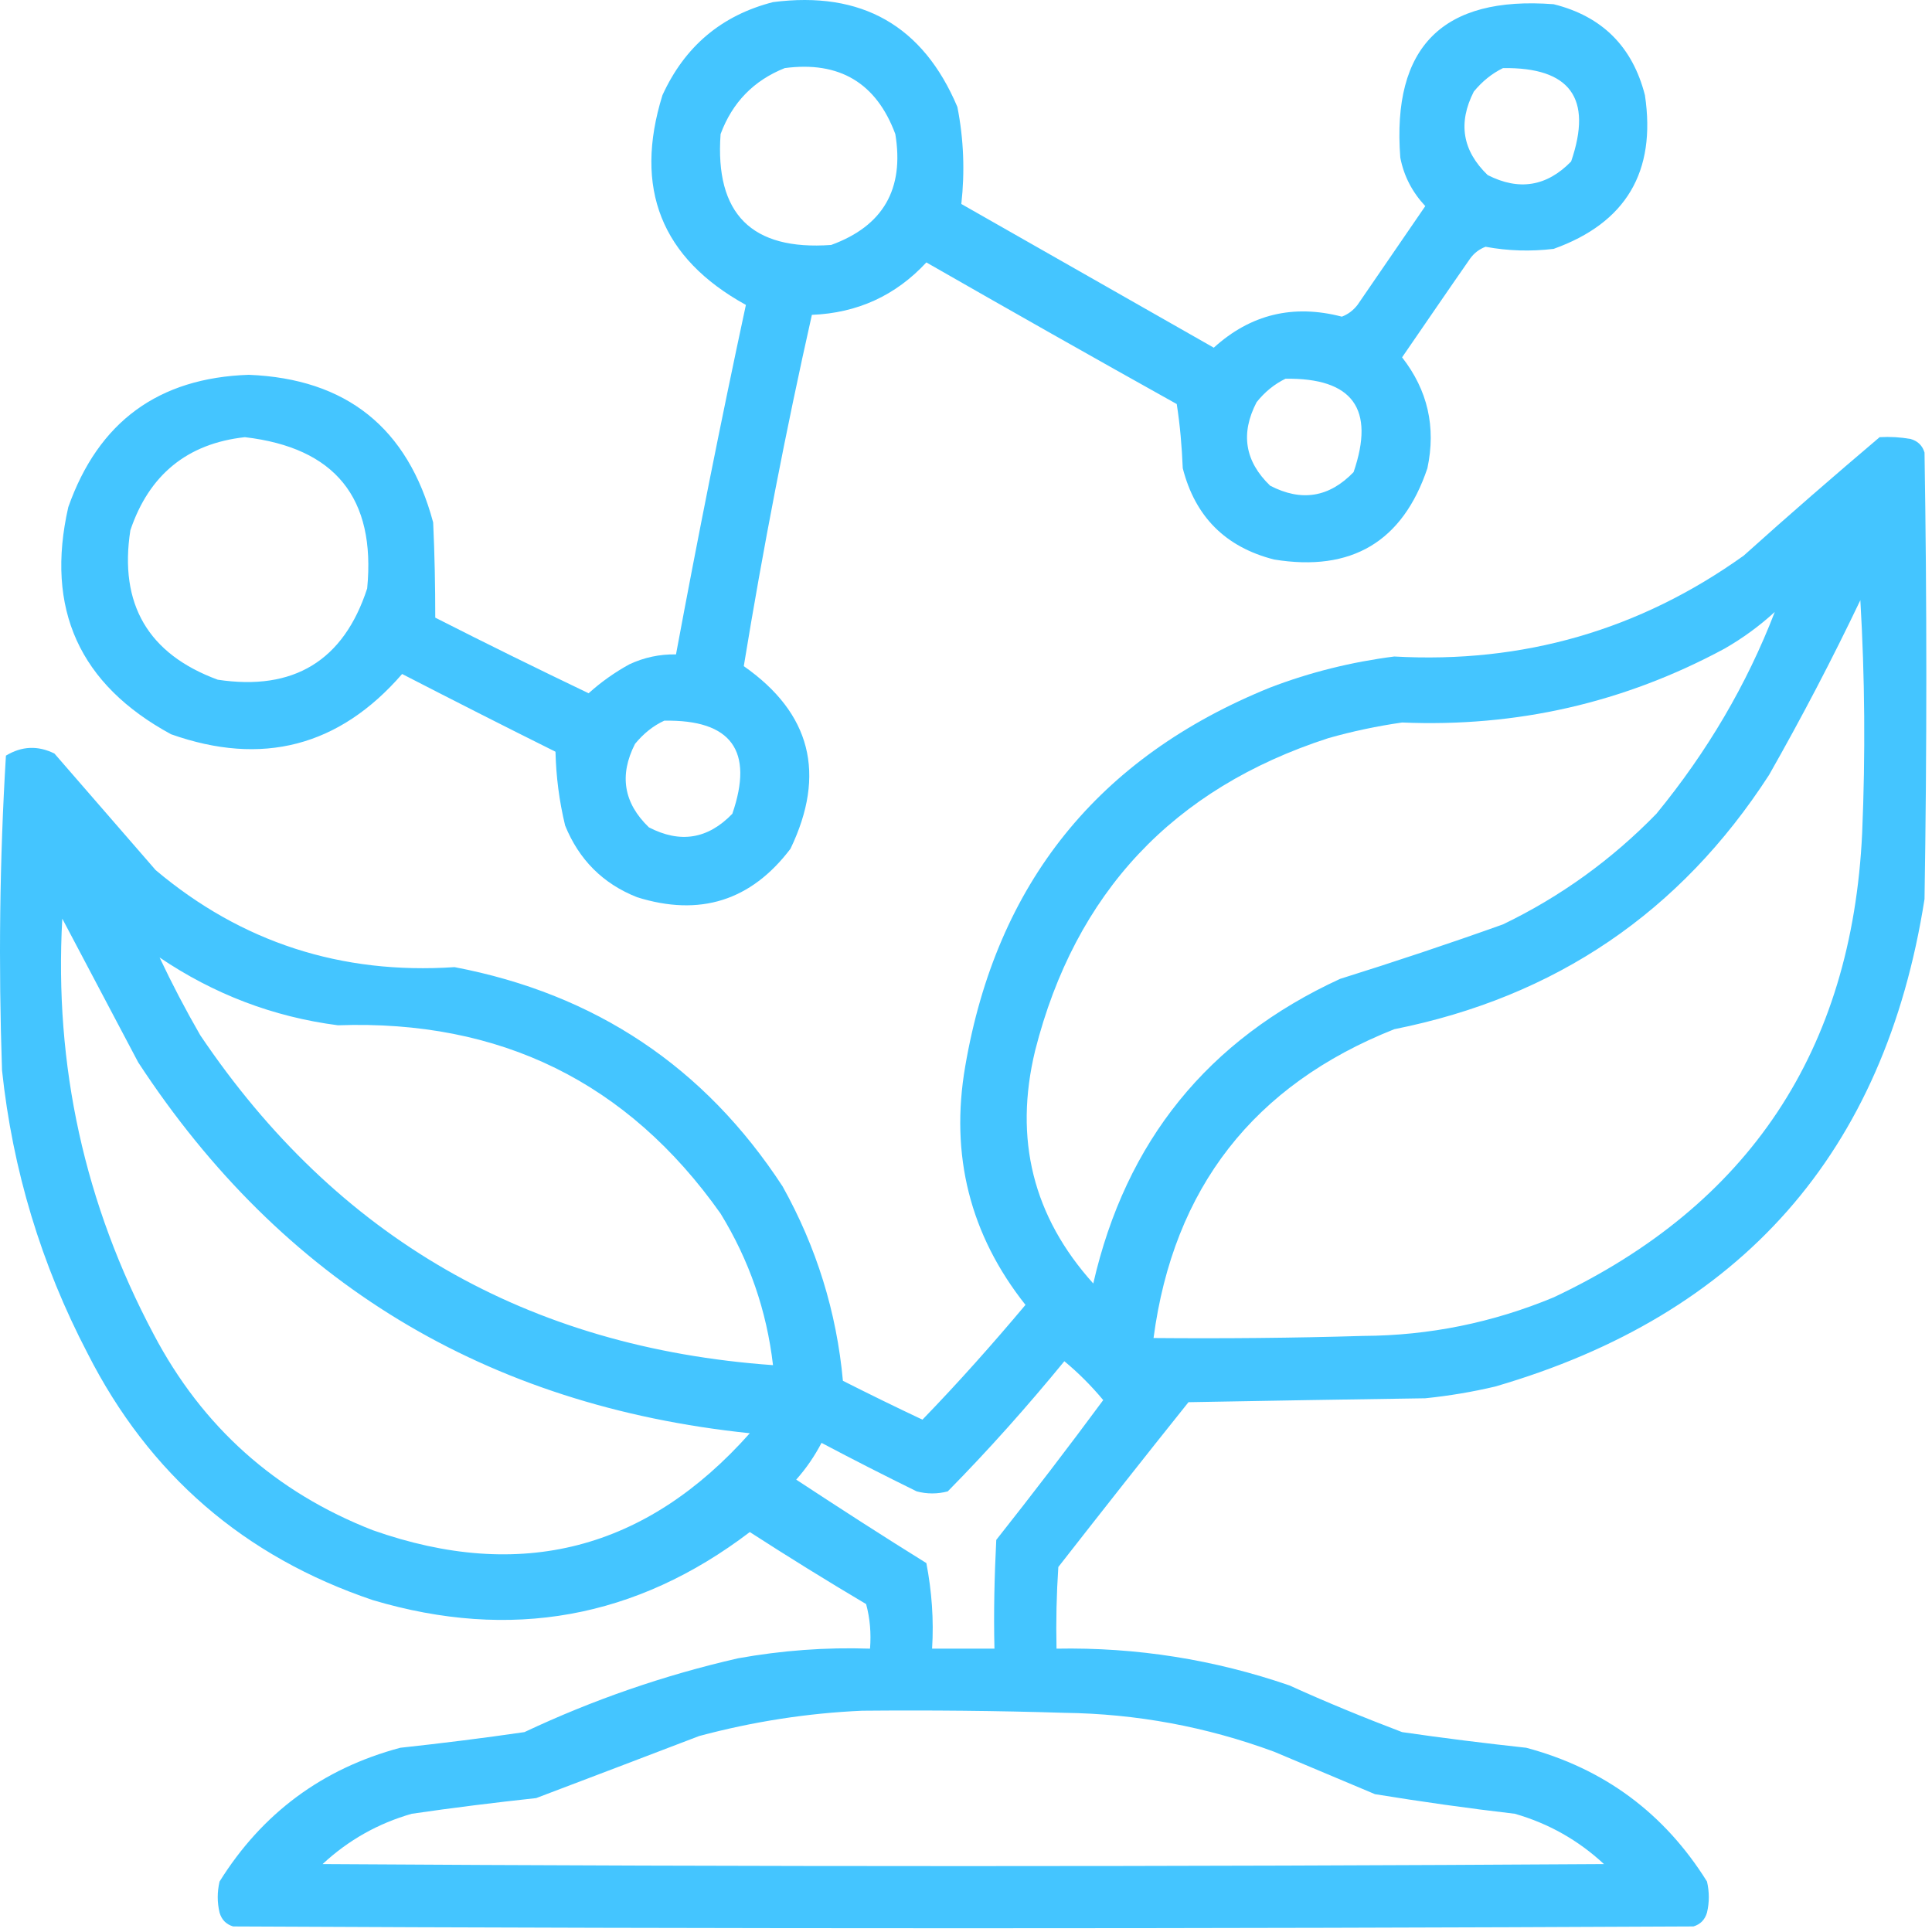
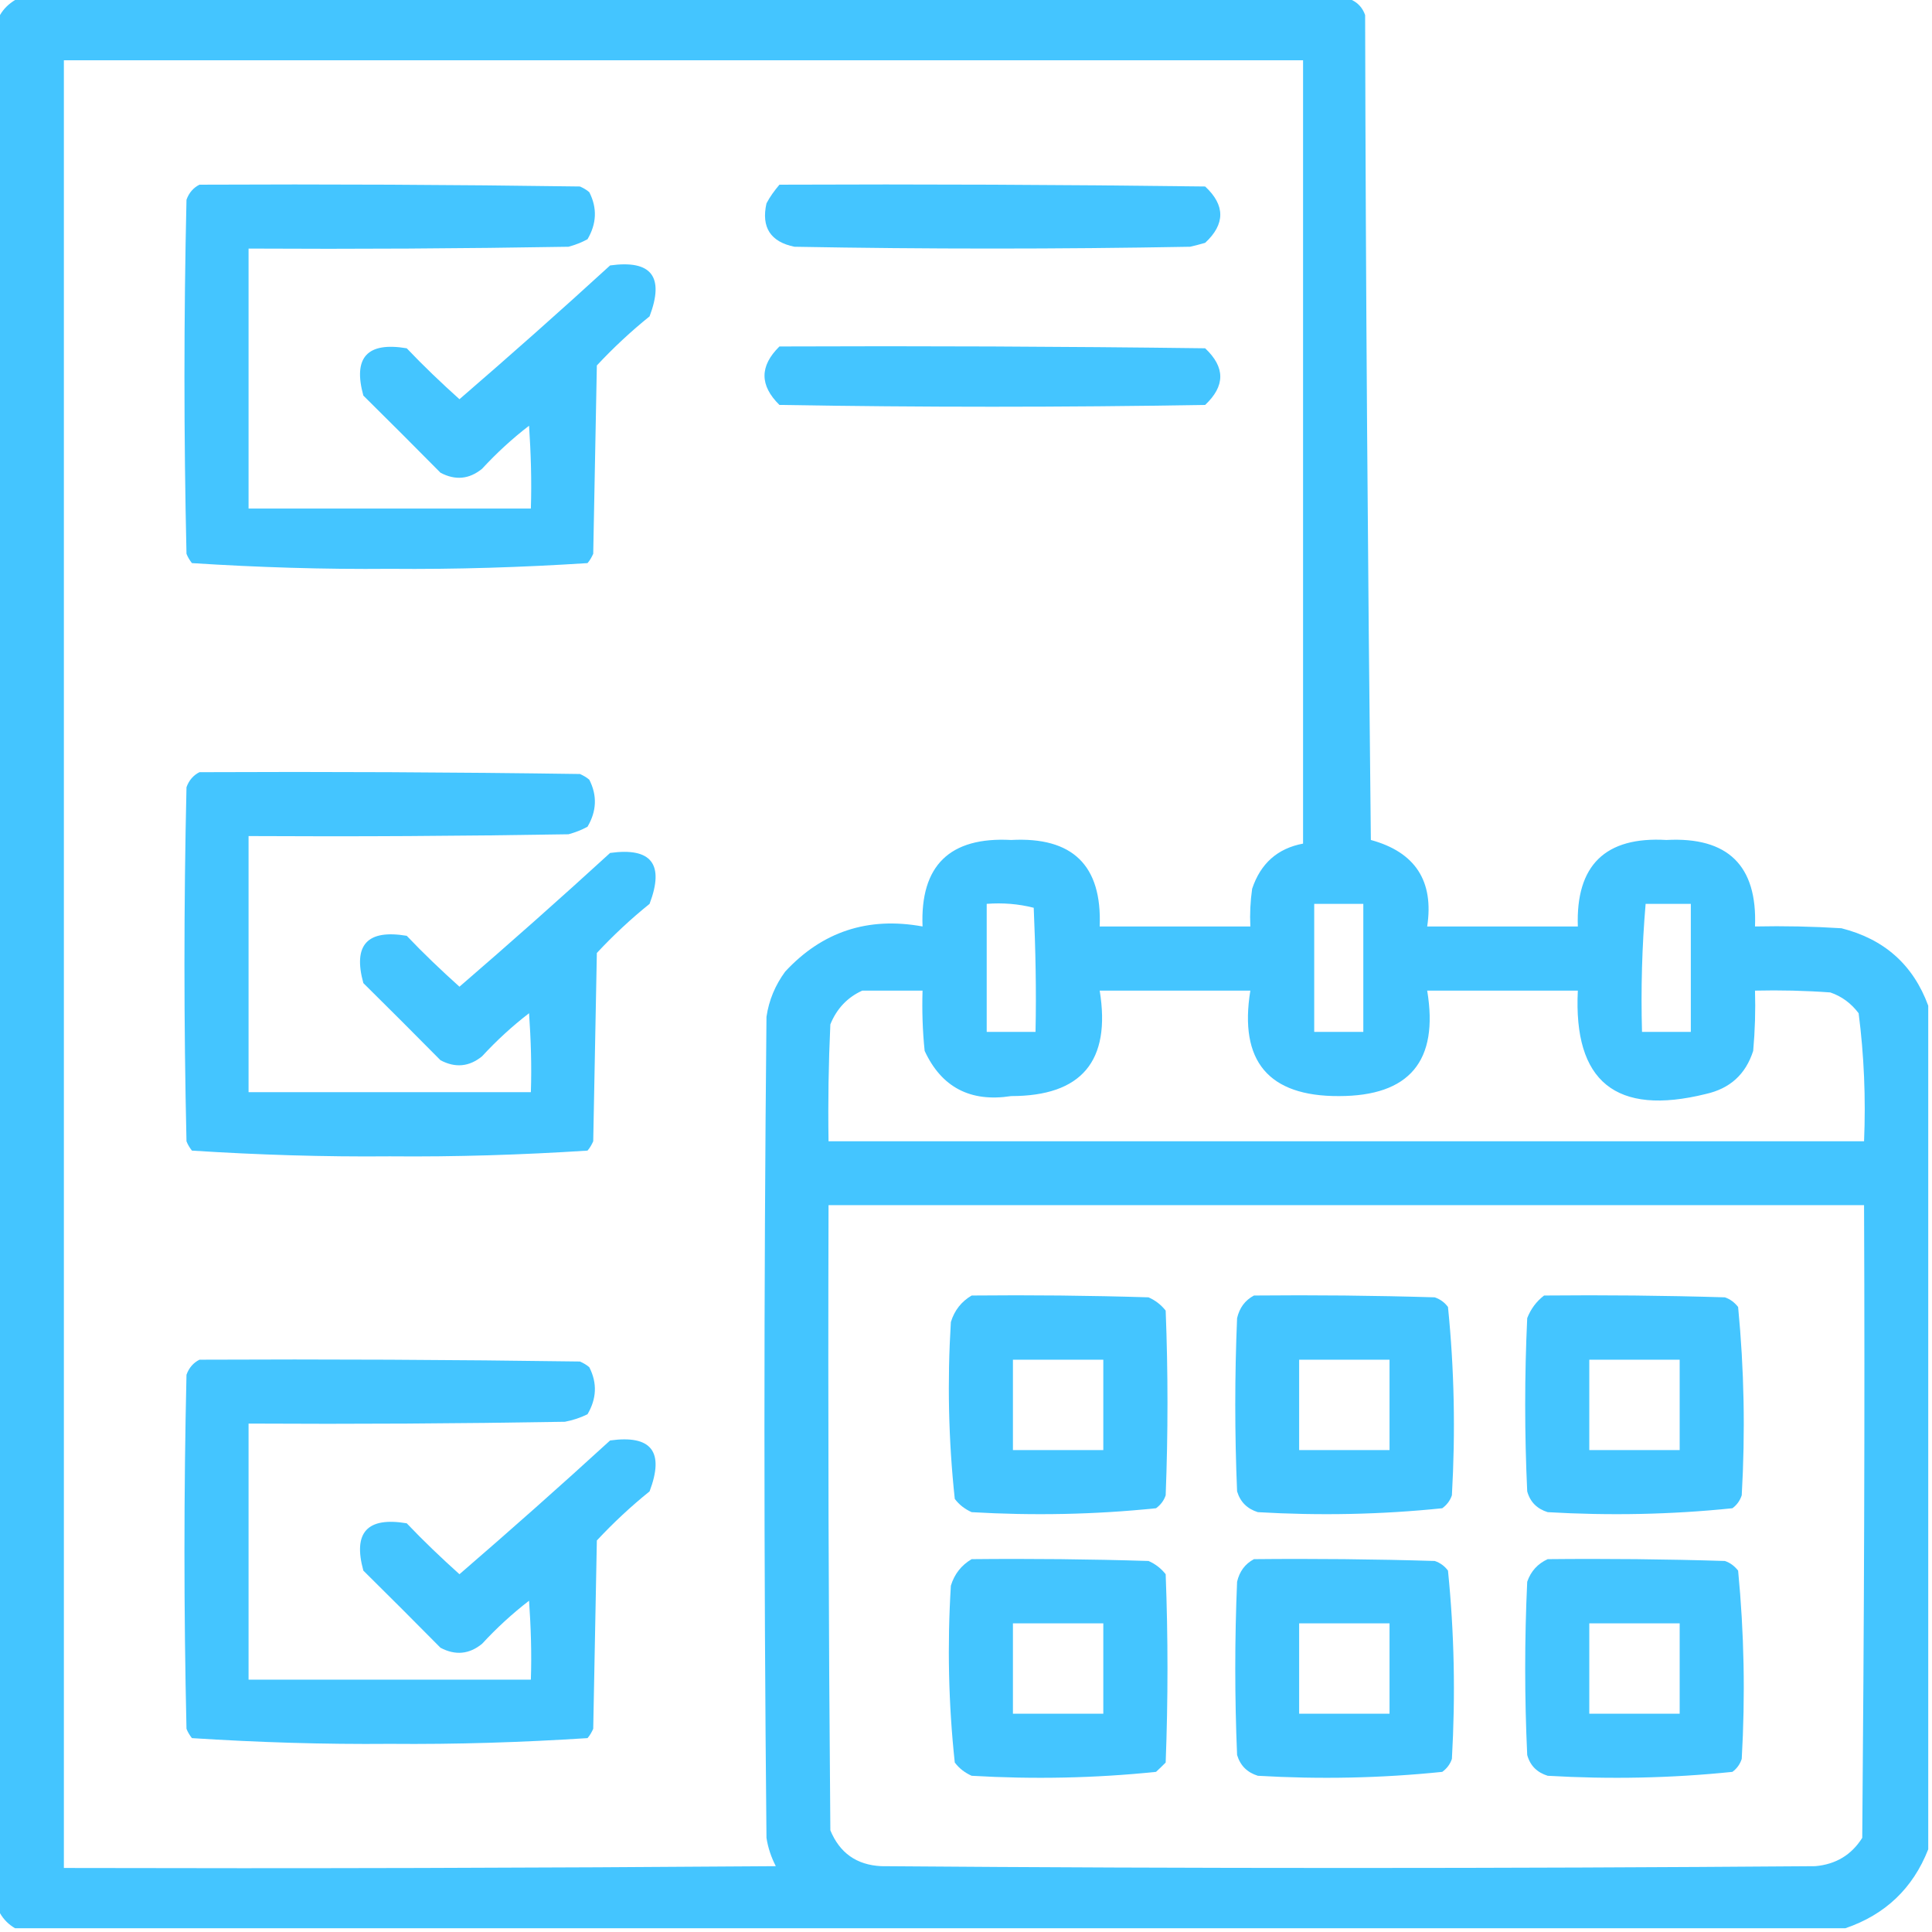
<svg xmlns="http://www.w3.org/2000/svg" width="114" height="114" viewBox="0 0 114 114" fill="none">
-   <path fill-rule="evenodd" clip-rule="evenodd" d="M97.061 5.618C96.332 2.756 94.537 0.961 91.675 0.249C85.132 -0.248 82.128 2.756 82.626 9.298C82.839 10.401 83.337 11.343 84.101 12.161C82.768 14.098 81.435 16.054 80.101 17.992C79.852 18.312 79.55 18.543 79.177 18.685C76.315 17.938 73.79 18.543 71.621 20.516C66.661 17.689 61.684 14.863 56.724 12.036C56.937 10.134 56.866 8.214 56.492 6.312C54.466 1.512 50.839 -0.551 45.612 0.125C42.572 0.907 40.404 2.738 39.088 5.618C37.381 11.112 39.017 15.236 44.012 17.992C42.537 24.854 41.168 31.734 39.888 38.614C38.928 38.596 38.004 38.792 37.132 39.201C36.261 39.681 35.461 40.249 34.732 40.907C31.692 39.45 28.688 37.974 25.683 36.445C25.683 34.596 25.648 32.73 25.559 30.827C24.066 25.245 20.439 22.347 14.679 22.116C9.346 22.294 5.808 24.89 4.03 29.921C2.661 35.929 4.688 40.392 10.092 43.325C15.461 45.227 20.012 44.054 23.728 39.77C26.732 41.316 29.737 42.845 32.777 44.356C32.812 45.796 32.99 47.236 33.346 48.712C34.163 50.721 35.568 52.143 37.595 52.943C41.292 54.098 44.315 53.156 46.644 50.081C48.759 45.672 47.852 42.081 43.888 39.307C45.026 32.356 46.359 25.458 47.906 18.578C50.59 18.472 52.848 17.441 54.661 15.485C59.568 18.294 64.492 21.085 69.435 23.841C69.63 25.085 69.737 26.347 69.79 27.627C70.519 30.489 72.315 32.285 75.177 33.014C79.746 33.761 82.768 31.965 84.226 27.627C84.741 25.192 84.243 23.023 82.732 21.085C84.066 19.147 85.399 17.192 86.75 15.254C86.981 14.934 87.284 14.703 87.657 14.561C88.99 14.809 90.323 14.845 91.675 14.685C95.941 13.156 97.737 10.134 97.061 5.618ZM21.666 34.721C20.279 38.987 17.328 40.783 12.848 40.107C8.741 38.596 7.017 35.645 7.692 31.29C8.795 28.018 11.052 26.169 14.448 25.796C19.781 26.418 22.181 29.387 21.666 34.721ZM43.212 48.018C41.772 49.512 40.137 49.778 38.288 48.818C36.795 47.378 36.528 45.743 37.47 43.894C37.968 43.289 38.537 42.827 39.195 42.525C43.159 42.454 44.492 44.303 43.212 48.018ZM49.044 14.454C44.35 14.792 42.181 12.623 42.519 7.912C43.212 6.045 44.475 4.747 46.306 4.018C49.523 3.592 51.71 4.889 52.83 7.912C53.364 11.147 52.119 13.334 49.044 14.454ZM79.87 27.858C78.43 29.352 76.795 29.618 74.946 28.658C73.452 27.218 73.186 25.583 74.146 23.734C74.626 23.13 75.195 22.667 75.852 22.347C79.817 22.294 81.15 24.125 79.87 27.858ZM92.706 9.529C91.266 11.005 89.63 11.272 87.781 10.329C86.288 8.889 86.021 7.254 86.963 5.405C87.461 4.801 88.03 4.338 88.688 4.018C92.652 3.965 93.986 5.796 92.706 9.529Z" fill="#44C5FF" />
-   <path fill-rule="evenodd" clip-rule="evenodd" d="M113.559 26.703C113.435 26.294 113.168 26.027 112.741 25.903C112.137 25.796 111.532 25.761 110.91 25.796C108.226 28.072 105.541 30.401 102.892 32.783C96.759 37.174 89.879 39.165 82.27 38.738C79.763 39.058 77.31 39.663 74.946 40.569C64.795 44.676 58.803 52.125 56.955 62.916C56.048 68.161 57.239 72.872 60.51 76.996C58.555 79.325 56.546 81.583 54.43 83.769C52.848 83.023 51.283 82.258 49.737 81.476C49.364 77.405 48.172 73.583 46.181 70.01C41.577 62.952 35.123 58.65 26.821 57.067C20.137 57.512 14.252 55.609 9.186 51.343C7.195 49.05 5.204 46.756 3.212 44.463C2.235 43.983 1.292 44.018 0.35 44.587C-0.023 50.738 -0.094 56.925 0.119 63.147C0.741 69.032 2.43 74.614 5.168 79.858C8.795 87.005 14.412 91.858 22.003 94.418C30.128 96.836 37.541 95.503 44.243 90.401C46.501 91.858 48.795 93.281 51.106 94.65C51.337 95.503 51.408 96.374 51.337 97.281C48.724 97.192 46.128 97.387 43.55 97.85C39.195 98.845 34.981 100.303 30.946 102.205C28.51 102.561 26.075 102.863 23.621 103.129C19.017 104.356 15.461 107.005 12.955 111.023C12.812 111.645 12.812 112.249 12.955 112.854C13.079 113.281 13.346 113.547 13.755 113.672C42.483 113.814 71.195 113.814 99.924 113.672C100.332 113.547 100.599 113.281 100.724 112.854C100.866 112.249 100.866 111.645 100.724 111.023C98.217 107.005 94.661 104.356 90.057 103.129C87.621 102.863 85.168 102.561 82.732 102.205C80.492 101.352 78.27 100.445 76.084 99.45C71.639 97.921 67.052 97.192 62.341 97.281C62.306 95.681 62.341 94.063 62.448 92.463C64.99 89.21 67.55 85.956 70.128 82.738C74.786 82.65 79.444 82.578 84.101 82.507C85.488 82.365 86.875 82.134 88.226 81.814C102.768 77.583 111.212 68.001 113.559 53.05C113.701 44.267 113.701 35.485 113.559 26.703ZM22.003 90.294C16.261 88.054 11.941 84.196 9.061 78.721C4.99 71.058 3.195 62.881 3.675 54.205C5.168 57.014 6.644 59.841 8.155 62.685C16.652 75.663 28.688 82.952 44.243 84.57C38.128 91.45 30.732 93.37 22.003 90.294ZM11.817 61.085C10.946 59.574 10.146 58.045 9.417 56.498C12.599 58.65 16.101 60.001 19.941 60.498C29.523 60.161 37.044 63.858 42.519 71.609C44.208 74.365 45.239 77.334 45.612 80.552C31.141 79.521 19.87 73.032 11.817 61.085ZM61.079 61.992C63.444 52.676 69.221 46.525 78.377 43.556C79.817 43.147 81.257 42.845 82.732 42.632C89.488 42.916 95.817 41.476 101.755 38.276C102.839 37.654 103.835 36.925 104.724 36.107C103.07 40.392 100.741 44.356 97.737 48.018C95.106 50.721 92.084 52.907 88.688 54.543C85.506 55.681 82.306 56.747 79.07 57.761C71.266 61.352 66.43 67.343 64.51 75.734C60.955 71.787 59.817 67.218 61.079 61.992ZM62.803 101.067C67.052 101.121 71.177 101.885 75.177 103.361C77.15 104.196 79.141 105.032 81.132 105.867C83.87 106.312 86.626 106.703 89.381 107.023C91.372 107.592 93.132 108.587 94.644 109.992C69.435 110.152 44.243 110.152 19.035 109.992C20.546 108.587 22.306 107.592 24.297 107.023C26.732 106.667 29.186 106.365 31.639 106.098C34.839 104.889 38.039 103.663 41.257 102.436C44.439 101.583 47.657 101.085 50.875 100.943C54.857 100.907 58.821 100.943 62.803 101.067ZM58.786 90.863C58.679 92.996 58.626 95.147 58.679 97.281H54.999C55.106 95.574 54.981 93.903 54.661 92.232C52.084 90.632 49.523 88.978 46.981 87.307C47.568 86.65 48.066 85.921 48.475 85.138C50.324 86.116 52.208 87.076 54.092 88.001C54.697 88.161 55.319 88.161 55.923 88.001C58.341 85.547 60.617 82.987 62.803 80.321C63.621 80.996 64.386 81.761 65.097 82.614C63.035 85.405 60.937 88.143 58.786 90.863ZM109.879 49.156C109.275 61.974 103.212 71.112 91.675 76.552C88.084 78.045 84.332 78.809 80.439 78.827C76.315 78.952 72.19 78.987 68.066 78.952C69.239 70.098 73.986 64.018 82.27 60.73C91.799 58.827 99.159 53.814 104.386 45.725C106.306 42.347 108.101 38.916 109.772 35.414C110.039 39.965 110.075 44.534 109.879 49.156Z" fill="#44C5FF" />
+   <path fill-rule="evenodd" clip-rule="evenodd" d="M108.658 54.773C106.969 54.667 105.262 54.631 103.556 54.667C103.698 51.076 101.956 49.369 98.329 49.564C94.72 49.351 92.978 51.058 93.102 54.667H84.213C84.622 51.982 83.502 50.276 80.889 49.564C80.711 33.333 80.587 17.12 80.551 0.889C80.409 0.48 80.142 0.178 79.769 0H0.889C0.516 0.231 0.213 0.516 0 0.889V112.889C0.213 113.262 0.516 113.564 0.889 113.778H108.889C111.236 112.978 112.871 111.431 113.778 109.12V59.342C112.889 56.924 111.182 55.413 108.658 54.773ZM97.102 53.333H99.769V60.889H96.889C96.818 58.347 96.889 55.84 97.102 53.333ZM84.213 58.453H93.102C92.836 63.822 95.342 65.867 100.658 64.551C102.08 64.231 103.004 63.396 103.449 62.009C103.556 60.818 103.591 59.627 103.556 58.453C105.031 58.418 106.524 58.453 108 58.56C108.676 58.791 109.227 59.2 109.671 59.787C109.991 62.276 110.098 64.8 109.991 67.342H48.889C48.853 65.031 48.889 62.738 48.996 60.444C49.369 59.52 50.009 58.844 50.88 58.453H54.436C54.4 59.627 54.436 60.818 54.56 62.009C55.556 64.16 57.262 65.049 59.662 64.676C63.822 64.676 65.564 62.613 64.889 58.453H73.778C73.102 62.613 74.844 64.693 79.004 64.676C83.164 64.676 84.907 62.613 84.213 58.453ZM58.222 60.889V53.333C59.164 53.262 60.089 53.333 60.996 53.564C61.102 56 61.156 58.453 61.102 60.889H58.222ZM77.547 53.333H80.444V60.889H77.547V53.333ZM45.227 108.444C45.316 109.031 45.511 109.6 45.778 110.116C31.769 110.222 17.778 110.258 3.769 110.222V3.556H76.889V49.778C75.378 50.062 74.382 50.951 73.884 52.444C73.778 53.191 73.742 53.92 73.778 54.667H64.889C65.031 51.058 63.289 49.369 59.662 49.564C56.036 49.369 54.293 51.076 54.436 54.667C51.218 54.08 48.516 54.969 46.329 57.333C45.742 58.133 45.369 59.022 45.227 60C45.067 76.142 45.067 92.302 45.227 108.444ZM109.884 108.444C109.244 109.458 108.32 110.009 107.111 110.116C88.747 110.258 70.364 110.258 52 110.116C50.542 110.044 49.547 109.333 48.996 108C48.889 95.716 48.853 83.413 48.889 71.111H109.991C110.044 83.556 109.991 96 109.884 108.444Z" fill="#44C5FF" />
+   <path fill-rule="evenodd" clip-rule="evenodd" d="M38.329 18.667C37.227 19.556 36.196 20.516 35.218 21.564C35.147 25.262 35.076 28.96 35.004 32.676C34.916 32.871 34.809 33.067 34.667 33.227C30.791 33.476 26.916 33.6 23.004 33.564C19.093 33.6 15.2 33.476 11.324 33.227C11.2 33.067 11.076 32.871 11.004 32.676C10.844 25.707 10.844 18.738 11.004 11.787C11.147 11.378 11.413 11.076 11.769 10.898C19.253 10.862 26.738 10.898 34.222 11.004C34.418 11.093 34.613 11.2 34.773 11.342C35.253 12.284 35.2 13.209 34.667 14.116C34.311 14.311 33.938 14.453 33.547 14.56C27.253 14.667 20.96 14.702 14.667 14.667V30.009H31.324C31.378 28.373 31.324 26.738 31.218 25.12C30.222 25.884 29.298 26.738 28.444 27.662C27.68 28.284 26.862 28.356 25.991 27.893C24.48 26.364 22.969 24.853 21.44 23.342C20.818 21.084 21.671 20.16 24 20.551C24.996 21.6 26.044 22.596 27.111 23.556C30.098 20.978 33.067 18.347 36 15.662C38.436 15.324 39.218 16.32 38.329 18.667Z" fill="#44C5FF" />
+   <path fill-rule="evenodd" clip-rule="evenodd" d="M71.111 14.329C70.809 14.418 70.524 14.489 70.222 14.56C62.436 14.702 54.667 14.702 46.88 14.56C45.476 14.276 44.907 13.422 45.227 12C45.44 11.591 45.707 11.236 45.991 10.898C54.364 10.862 62.738 10.898 71.111 11.004C72.302 12.107 72.302 13.227 71.111 14.329Z" fill="#44C5FF" />
+   <path fill-rule="evenodd" clip-rule="evenodd" d="M71.111 23.893C62.738 24.036 54.364 24.036 45.991 23.893C44.818 22.738 44.818 21.6 45.991 20.444C54.364 20.409 62.738 20.444 71.111 20.551C72.302 21.671 72.302 22.773 71.111 23.893Z" fill="#44C5FF" />
+   <path fill-rule="evenodd" clip-rule="evenodd" d="M38.329 53.333C37.227 54.222 36.196 55.182 35.218 56.231C35.147 59.929 35.076 63.627 35.004 67.342C34.916 67.538 34.809 67.733 34.667 67.893C30.791 68.142 26.916 68.267 23.004 68.231C19.093 68.267 15.2 68.142 11.324 67.893C11.2 67.733 11.076 67.538 11.004 67.342C10.844 60.373 10.844 53.404 11.004 46.453C11.147 46.044 11.413 45.742 11.769 45.564C19.253 45.529 26.738 45.564 34.222 45.671C34.418 45.76 34.613 45.867 34.773 46.009C35.253 46.951 35.2 47.876 34.667 48.782C34.311 48.978 33.938 49.12 33.547 49.227C27.253 49.333 20.96 49.369 14.667 49.333V64.444H31.324C31.378 62.898 31.324 61.333 31.218 59.787C30.222 60.551 29.298 61.404 28.444 62.329C27.68 62.951 26.862 63.022 25.991 62.56C24.48 61.031 22.969 59.52 21.44 58.009C20.818 55.751 21.671 54.827 24 55.218C24.996 56.267 26.044 57.262 27.111 58.222C30.098 55.644 33.067 53.013 36 50.329C38.436 49.991 39.218 50.987 38.329 53.333Z" fill="#44C5FF" />
+   <path fill-rule="evenodd" clip-rule="evenodd" d="M68.782 77.333C68.516 76.996 68.178 76.729 67.769 76.551C64.302 76.444 60.818 76.409 57.333 76.444C56.729 76.8 56.32 77.316 56.107 78.009C55.893 81.493 55.964 84.978 56.338 88.444C56.604 88.8 56.942 89.049 57.333 89.227C60.978 89.44 64.604 89.369 68.213 88.996C68.48 88.8 68.676 88.551 68.782 88.231C68.924 84.587 68.924 80.96 68.782 77.333ZM65.102 85.564H59.769V80.231H65.102V85.564Z" fill="#44C5FF" />
+   <path fill-rule="evenodd" clip-rule="evenodd" d="M85.44 77.12C85.244 76.853 84.978 76.658 84.658 76.551C81.102 76.444 77.547 76.409 73.991 76.444C73.458 76.729 73.138 77.173 72.996 77.778C72.853 81.191 72.853 84.587 72.996 88C73.191 88.64 73.6 89.031 74.222 89.227C77.867 89.44 81.493 89.369 85.102 88.996C85.369 88.8 85.564 88.551 85.671 88.231C85.884 84.498 85.813 80.8 85.44 77.12ZM81.991 85.564H76.658V80.231H81.991V85.564Z" fill="#44C5FF" />
+   <path fill-rule="evenodd" clip-rule="evenodd" d="M102.56 77.12C102.347 76.853 102.098 76.658 101.778 76.551C98.222 76.444 94.667 76.409 91.111 76.444C90.667 76.782 90.329 77.227 90.115 77.778C89.956 81.191 89.956 84.587 90.115 88C90.293 88.64 90.702 89.031 91.324 89.227C94.987 89.44 98.613 89.369 102.222 88.996C102.489 88.8 102.667 88.551 102.773 88.231C102.987 84.498 102.916 80.8 102.56 77.12ZM99.111 85.564H93.778V80.231H99.111V85.564Z" fill="#44C5FF" />
+   <path fill-rule="evenodd" clip-rule="evenodd" d="M38.329 88C37.227 88.889 36.196 89.849 35.218 90.898C35.147 94.596 35.076 98.293 35.004 102.009C34.916 102.204 34.809 102.4 34.667 102.56C30.791 102.809 26.916 102.933 23.004 102.898C19.093 102.933 15.2 102.809 11.324 102.56C11.2 102.4 11.076 102.204 11.004 102.009C10.844 95.04 10.844 88.071 11.004 81.12C11.147 80.711 11.413 80.409 11.769 80.231C19.253 80.196 26.738 80.231 34.222 80.338C34.418 80.427 34.613 80.533 34.773 80.676C35.253 81.618 35.2 82.542 34.667 83.449C34.24 83.662 33.796 83.804 33.333 83.893C27.111 84 20.889 84.036 14.667 84V99.111H31.324C31.378 97.564 31.324 96 31.218 94.453C30.222 95.218 29.298 96.071 28.444 96.996C27.68 97.618 26.862 97.689 25.991 97.227C24.48 95.698 22.969 94.187 21.44 92.676C20.818 90.418 21.671 89.493 24 89.884C24.996 90.933 26.044 91.929 27.111 92.889C30.098 90.311 33.067 87.68 36 84.996C38.436 84.658 39.218 85.653 38.329 88Z" fill="#44C5FF" />
+   <path fill-rule="evenodd" clip-rule="evenodd" d="M68.782 92.889C68.516 92.551 68.178 92.284 67.769 92.107C64.302 92 60.818 91.964 57.333 92C56.729 92.356 56.32 92.871 56.107 93.564C55.893 97.049 55.964 100.533 56.338 104C56.604 104.356 56.942 104.604 57.333 104.782C60.978 104.996 64.604 104.924 68.213 104.551C68.409 104.373 68.587 104.196 68.782 104C68.924 100.302 68.924 96.587 68.782 92.889ZM65.102 101.12H59.769V95.787H65.102V101.12Z" fill="#44C5FF" />
+   <path fill-rule="evenodd" clip-rule="evenodd" d="M85.44 92.676C85.244 92.409 84.978 92.213 84.658 92.107C81.102 92 77.547 91.964 73.991 92C73.458 92.284 73.138 92.729 72.996 93.333C72.853 96.747 72.853 100.142 72.996 103.556C73.191 104.196 73.6 104.587 74.222 104.782C77.867 104.996 81.493 104.924 85.102 104.551C85.369 104.356 85.564 104.107 85.671 103.787C85.884 100.053 85.813 96.356 85.44 92.676ZM81.991 101.12H76.658V95.787H81.991V101.12Z" fill="#44C5FF" />
+   <path fill-rule="evenodd" clip-rule="evenodd" d="M102.56 92.676C102.347 92.409 102.098 92.213 101.778 92.107C98.293 92 94.809 91.964 91.324 92C90.738 92.267 90.329 92.711 90.115 93.333C89.956 96.747 89.956 100.142 90.115 103.556C90.293 104.196 90.702 104.587 91.324 104.782C94.987 104.996 98.613 104.924 102.222 104.551C102.489 104.356 102.667 104.107 102.773 103.787C102.987 100.053 102.916 96.356 102.56 92.676ZM99.111 101.12H93.778V95.787H99.111V101.12Z" fill="#44C5FF" />
</svg>
